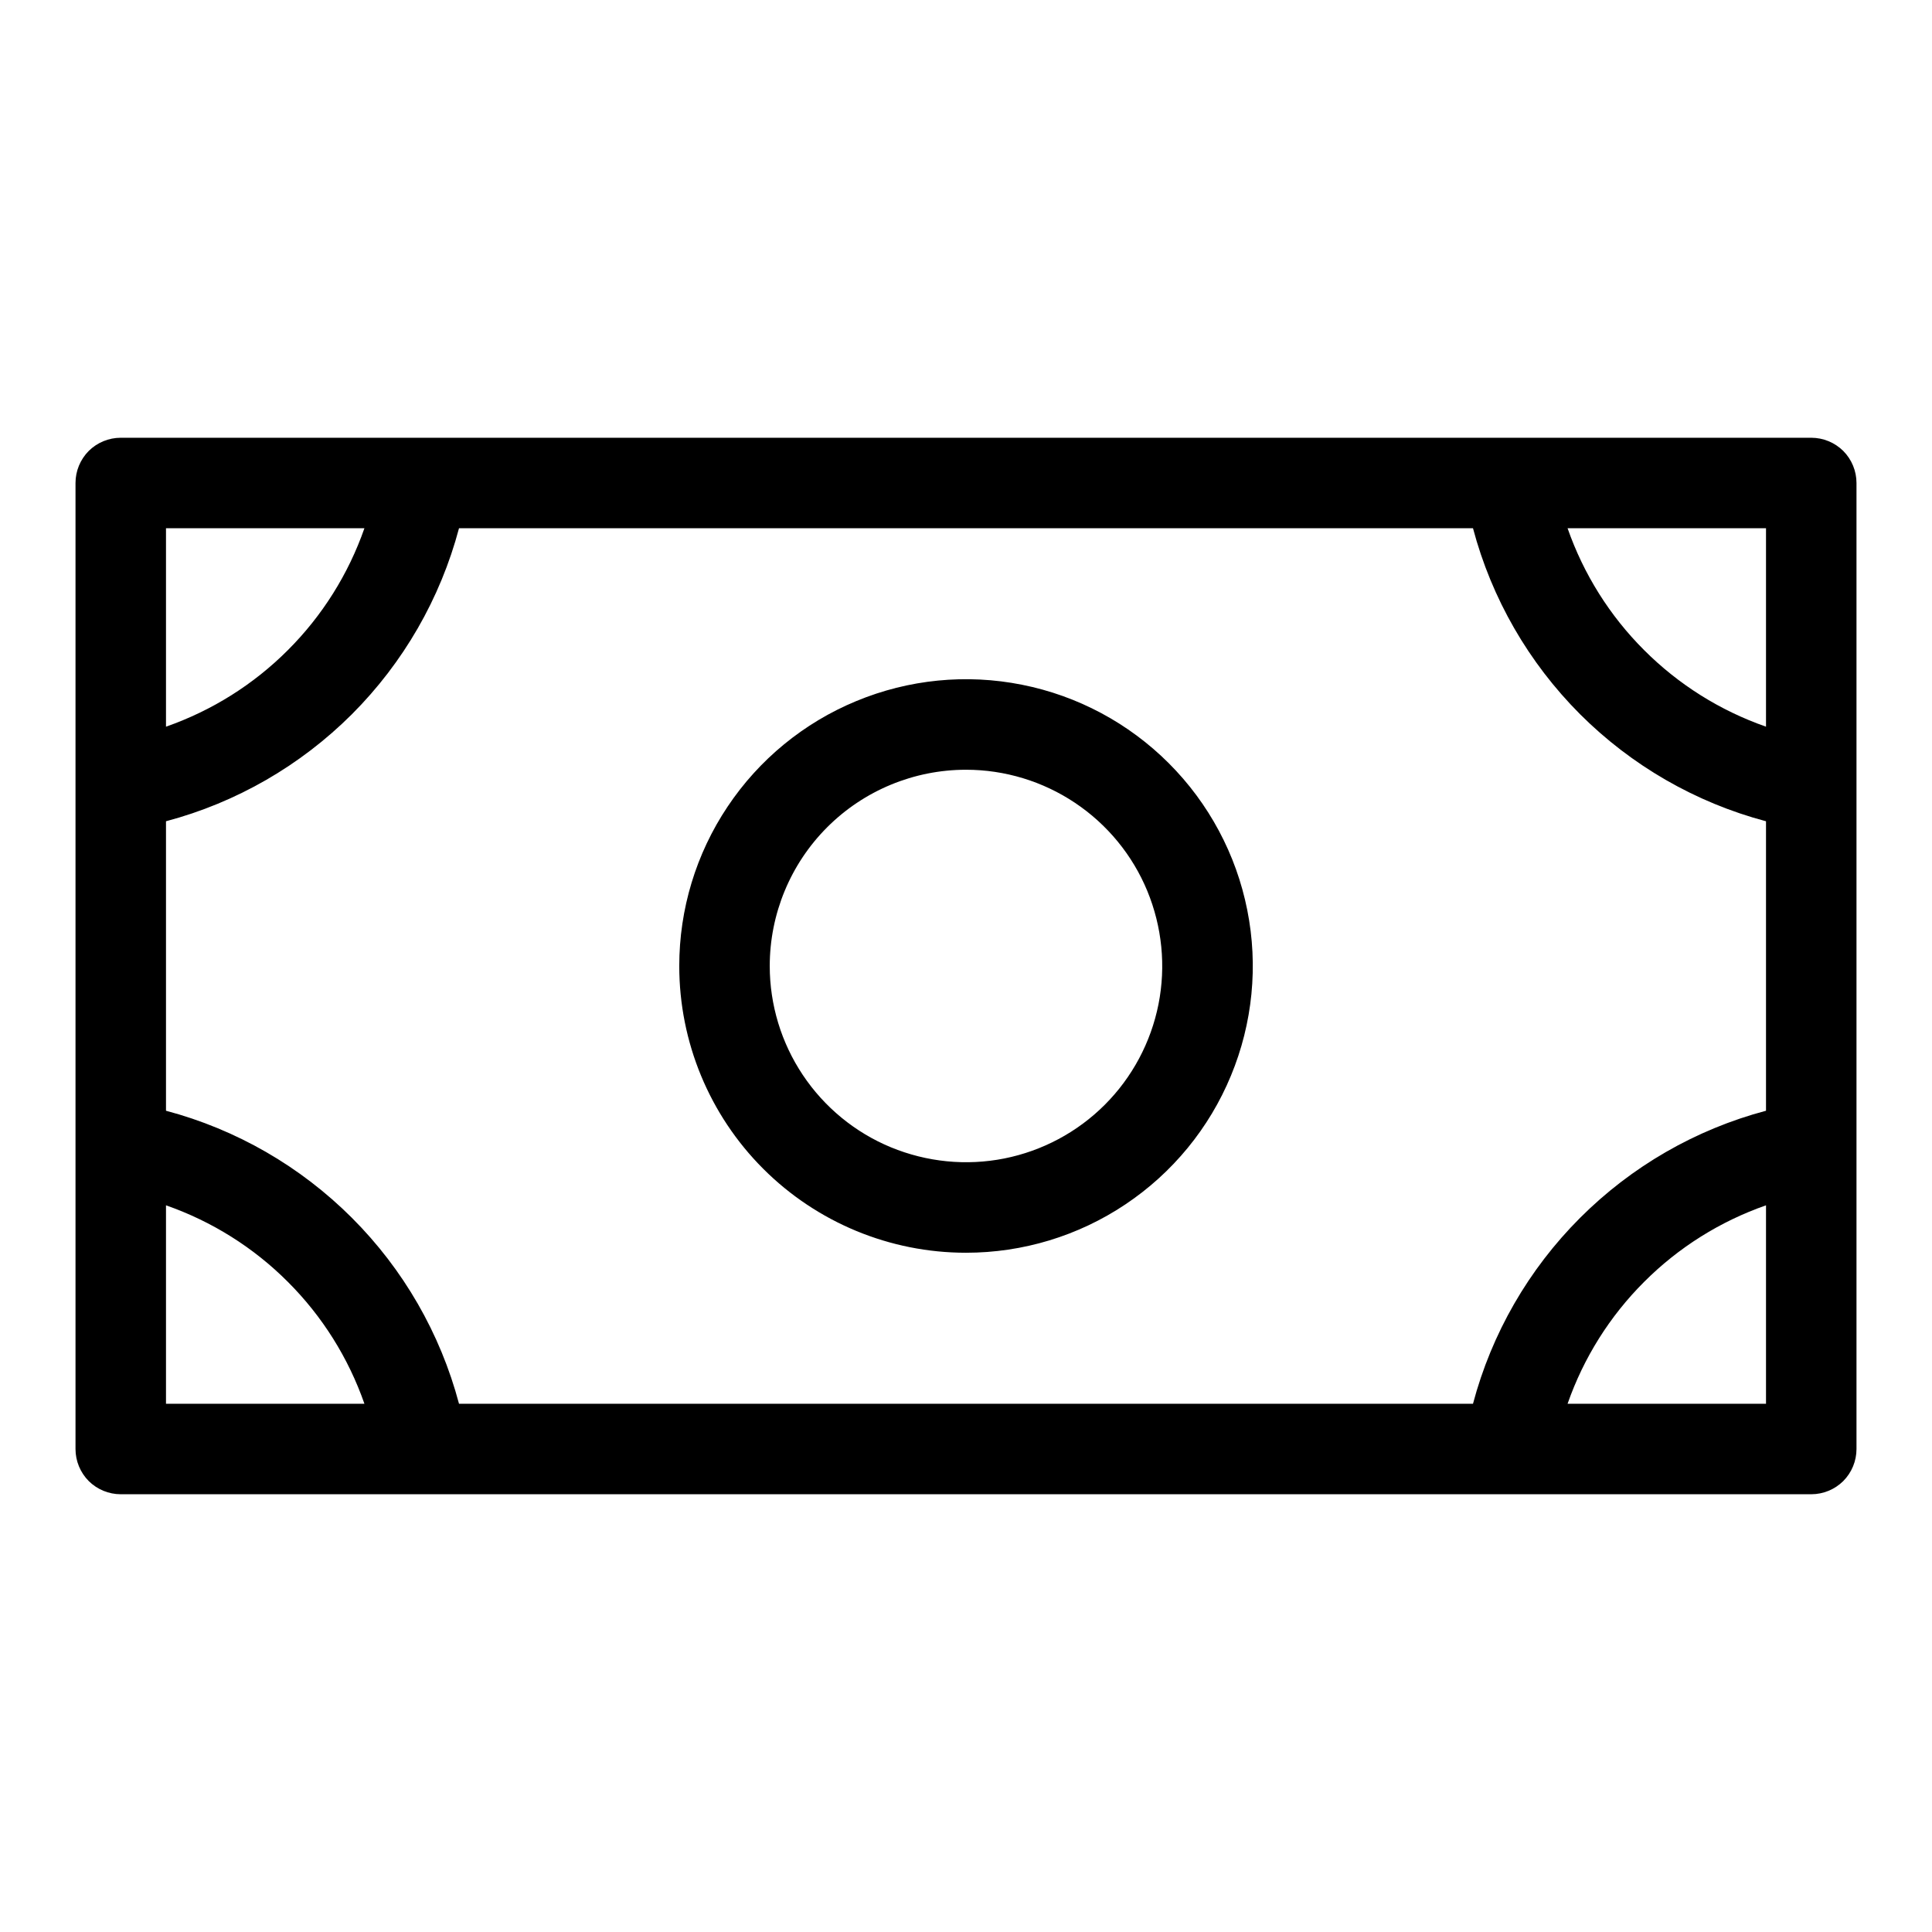
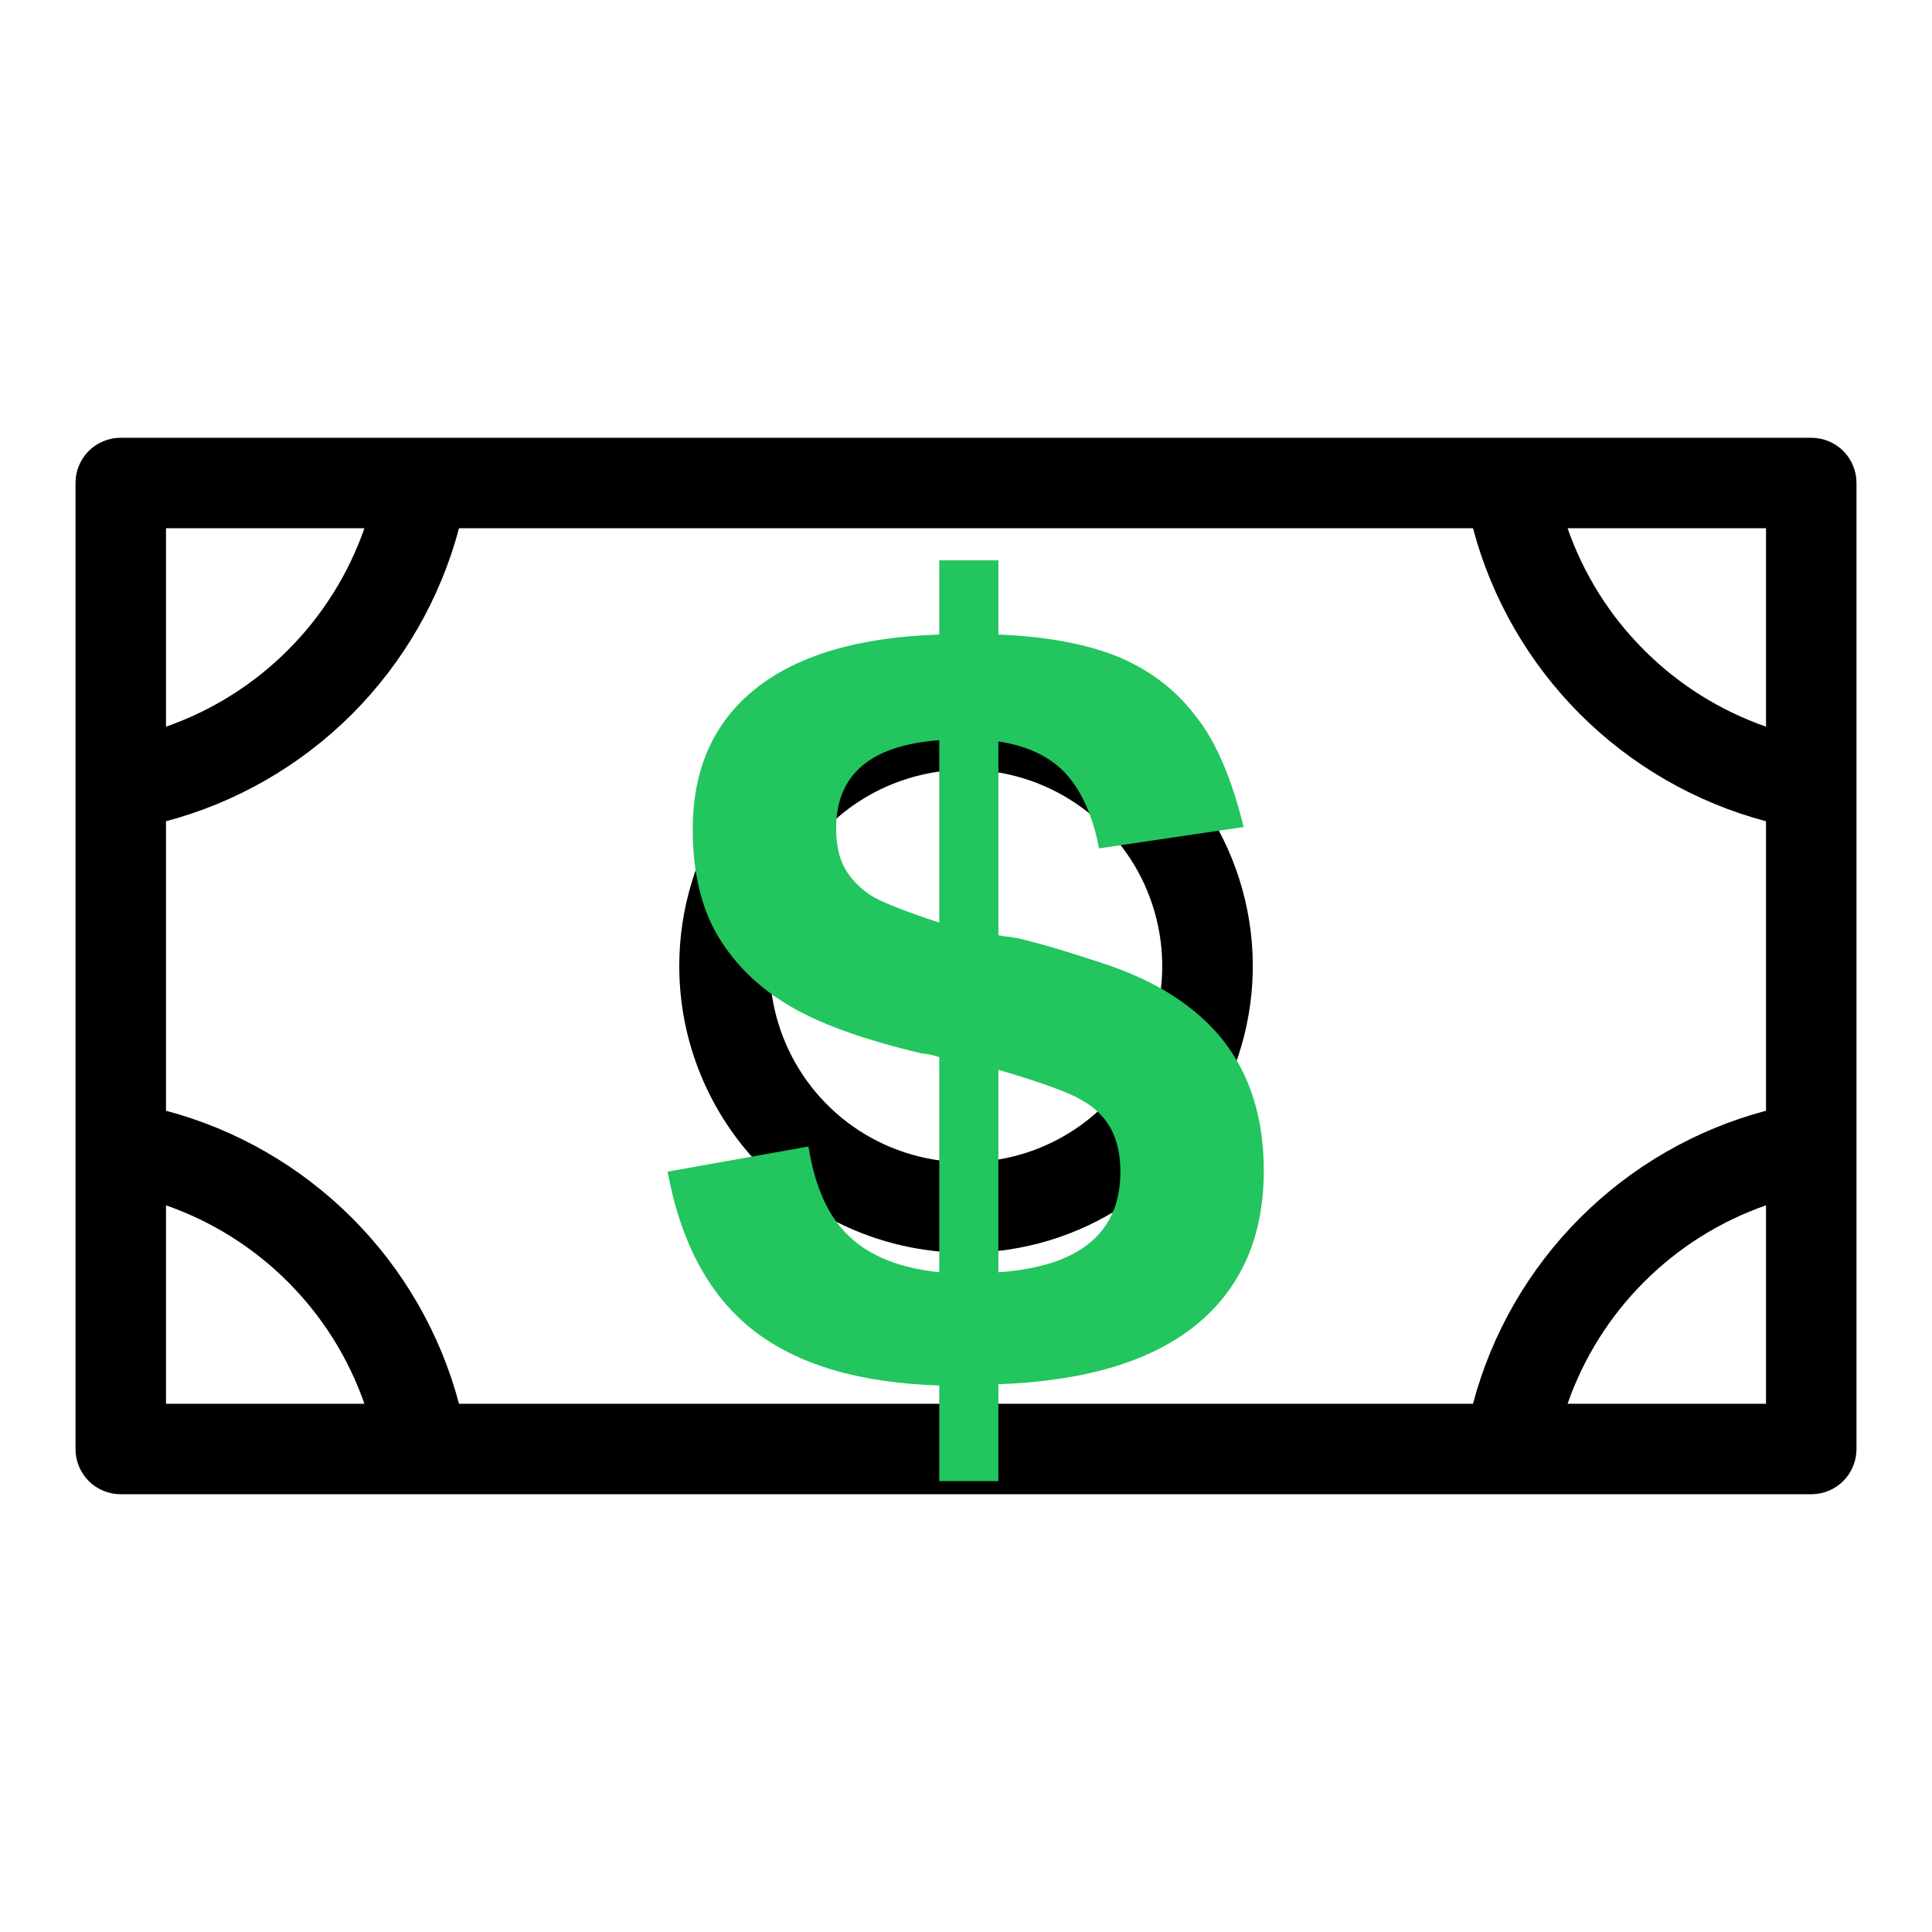
<svg xmlns="http://www.w3.org/2000/svg" width="24" height="24" viewBox="0 0 24 24" fill="none">
  <path d="M12 15.562C12.705 15.562 13.393 15.354 13.979 14.962C14.565 14.571 15.022 14.014 15.291 13.363C15.561 12.712 15.632 11.996 15.494 11.305C15.357 10.614 15.017 9.979 14.519 9.481C14.021 8.983 13.386 8.643 12.695 8.506C12.004 8.368 11.288 8.439 10.637 8.709C9.986 8.978 9.429 9.435 9.038 10.021C8.646 10.607 8.438 11.295 8.438 12C8.438 12.945 8.813 13.851 9.481 14.519C10.149 15.187 11.055 15.562 12 15.562ZM12 9.562C12.482 9.562 12.953 9.705 13.354 9.973C13.755 10.241 14.068 10.622 14.252 11.067C14.436 11.513 14.485 12.003 14.391 12.476C14.297 12.948 14.065 13.383 13.724 13.724C13.383 14.065 12.948 14.297 12.476 14.391C12.003 14.485 11.513 14.436 11.067 14.252C10.622 14.068 10.241 13.755 9.973 13.354C9.705 12.953 9.562 12.482 9.562 12C9.562 11.354 9.819 10.733 10.276 10.276C10.733 9.819 11.354 9.562 12 9.562ZM22.5 5.438H1.5C1.351 5.438 1.208 5.497 1.102 5.602C0.997 5.708 0.938 5.851 0.938 6V18C0.938 18.149 0.997 18.292 1.102 18.398C1.208 18.503 1.351 18.562 1.5 18.562H22.5C22.649 18.562 22.792 18.503 22.898 18.398C23.003 18.292 23.062 18.149 23.062 18V6C23.062 5.851 23.003 5.708 22.898 5.602C22.792 5.497 22.649 5.438 22.5 5.438ZM2.062 10.202C2.936 9.97 3.732 9.511 4.372 8.872C5.011 8.232 5.47 7.436 5.702 6.562H18.298C18.53 7.436 18.989 8.232 19.628 8.872C20.268 9.511 21.064 9.97 21.938 10.202V13.798C21.064 14.03 20.268 14.489 19.628 15.129C18.989 15.768 18.53 16.564 18.298 17.438H5.702C5.47 16.564 5.011 15.768 4.372 15.129C3.732 14.489 2.936 14.03 2.062 13.798V10.202ZM21.938 9.027C21.368 8.828 20.85 8.503 20.424 8.076C19.997 7.65 19.672 7.132 19.473 6.562H21.938V9.027ZM4.527 6.562C4.328 7.132 4.003 7.65 3.576 8.076C3.15 8.503 2.632 8.828 2.062 9.027V6.562H4.527ZM2.062 14.973C2.632 15.172 3.15 15.497 3.576 15.924C4.003 16.35 4.328 16.868 4.527 17.438H2.062V14.973ZM19.473 17.438C19.672 16.868 19.997 16.35 20.424 15.924C20.85 15.497 21.368 15.172 21.938 14.973V17.438H19.473Z" fill="black" />
+   <text x="12" y="12.5" text-anchor="middle" dominant-baseline="central" font-size="14" font-weight="900" font-family="Arial, sans-serif" fill="#22c55e">$</text>
</svg>
